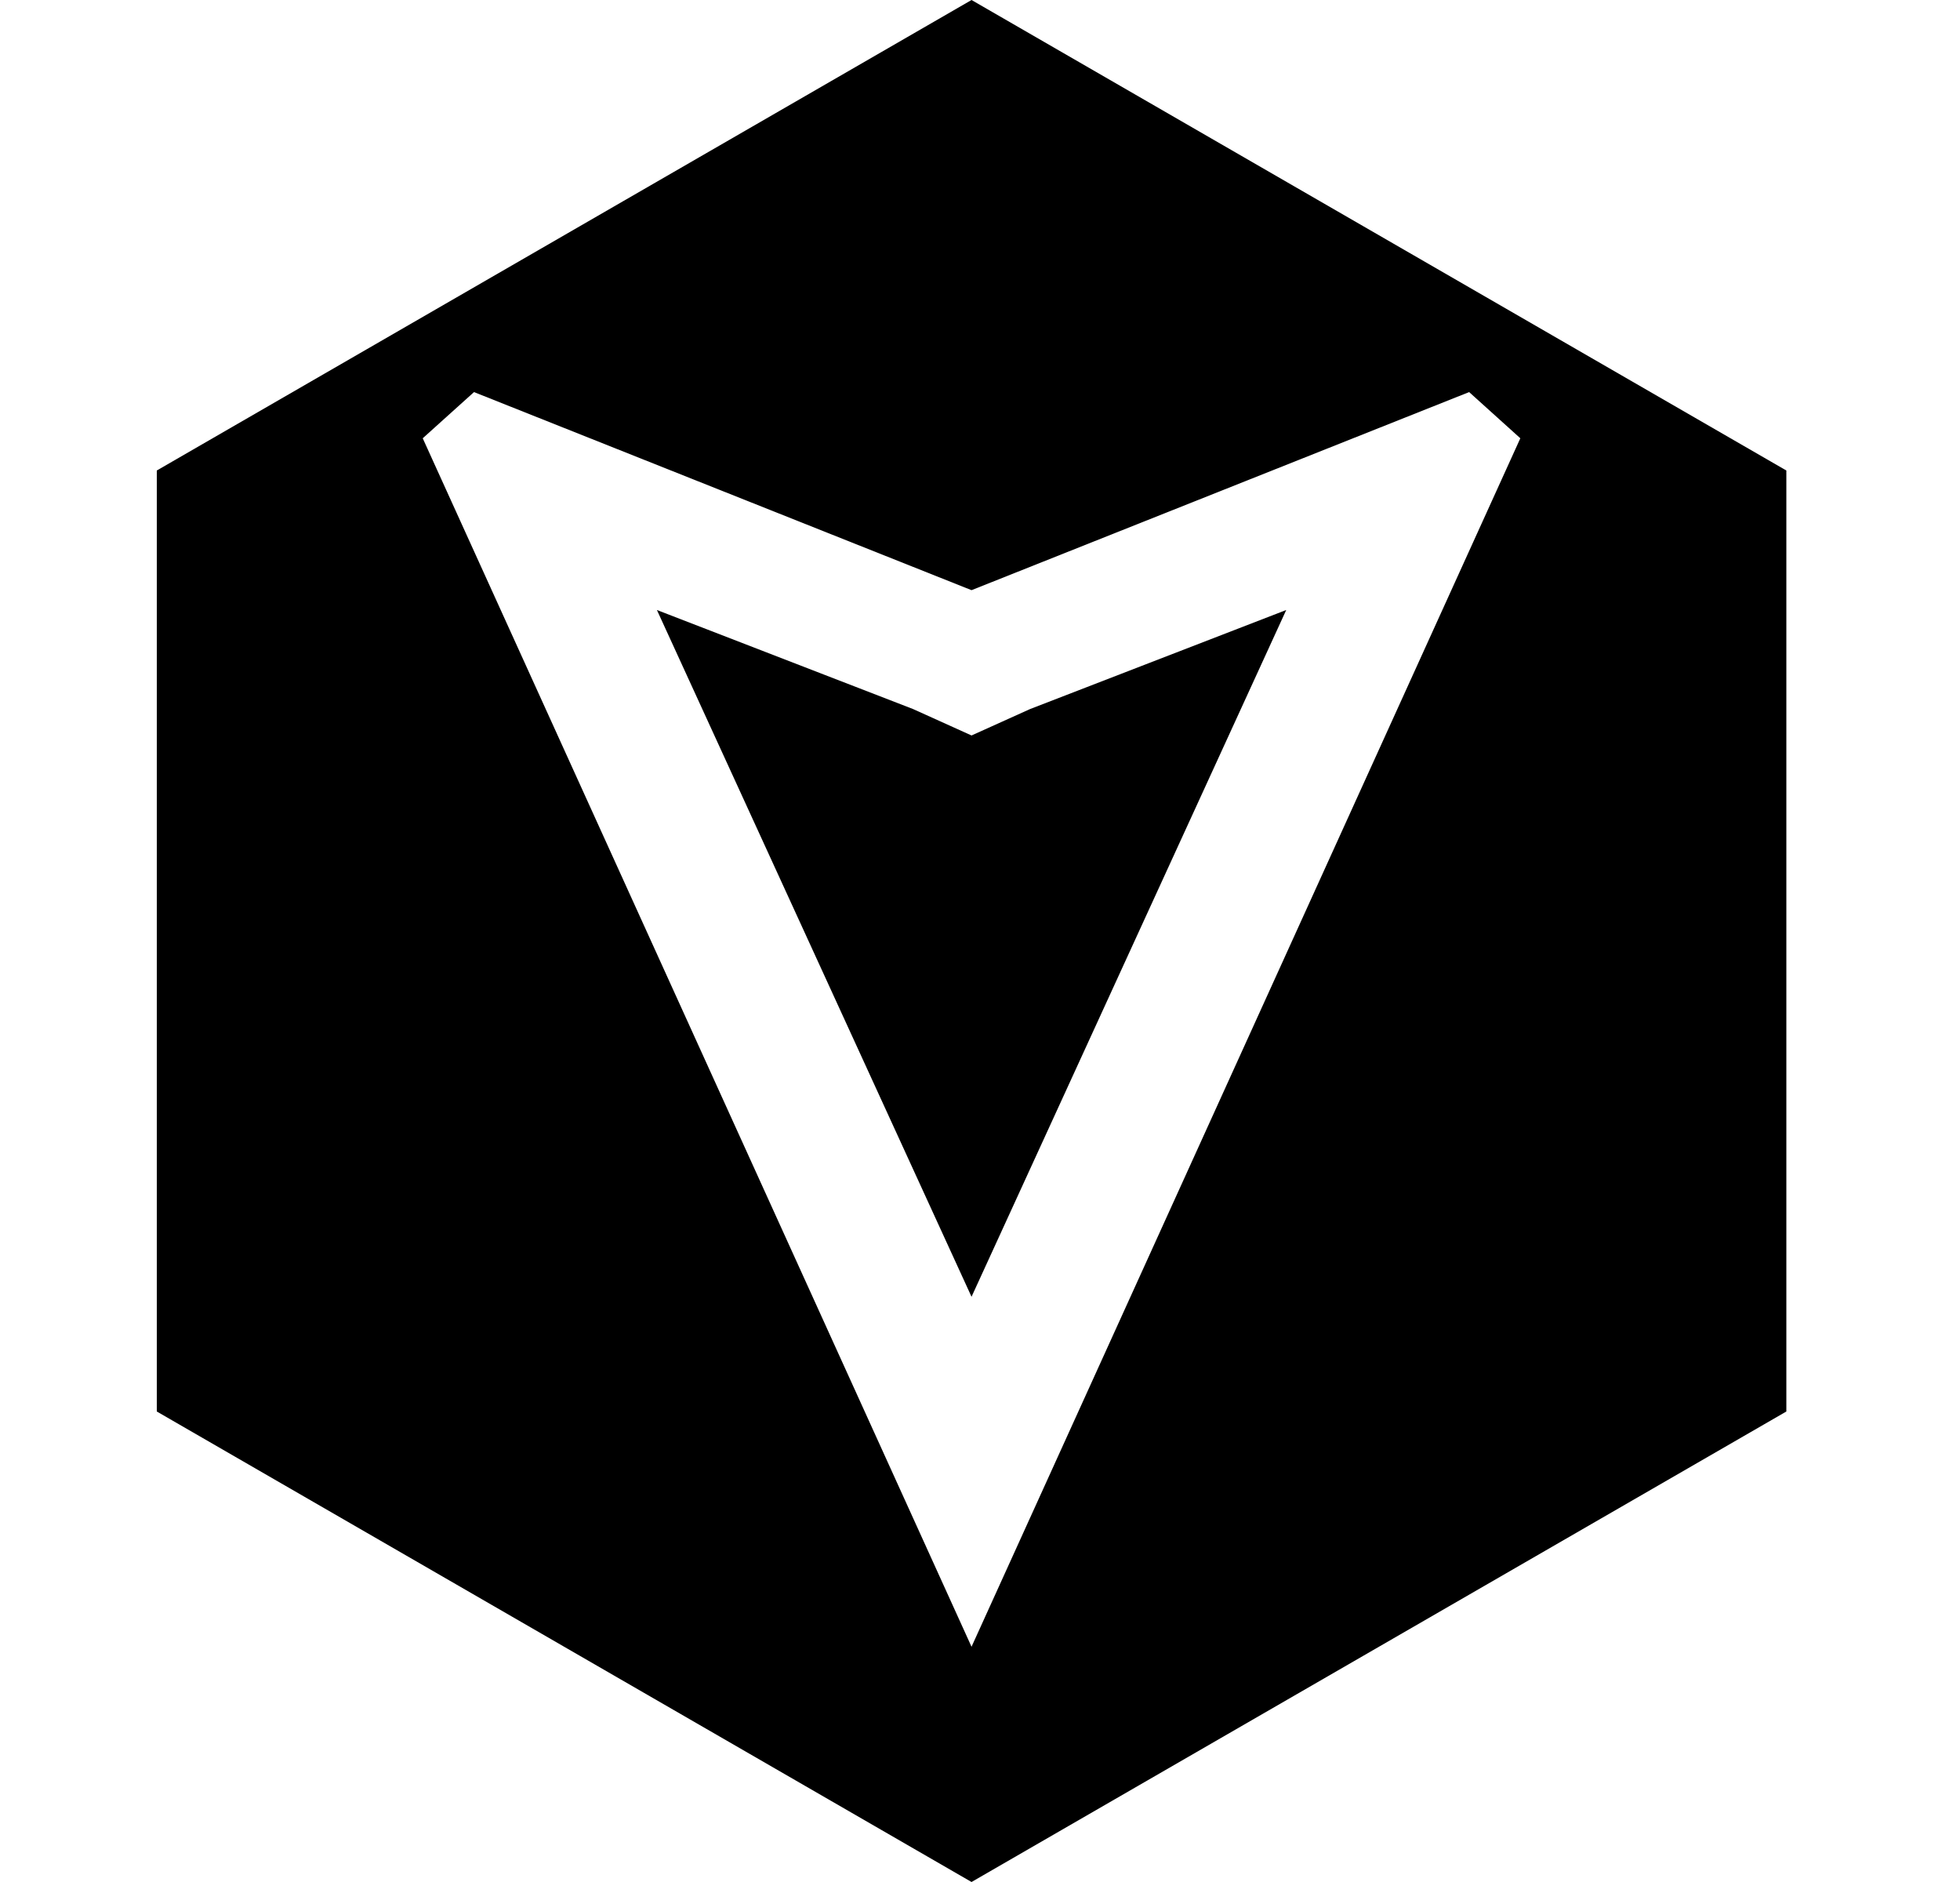
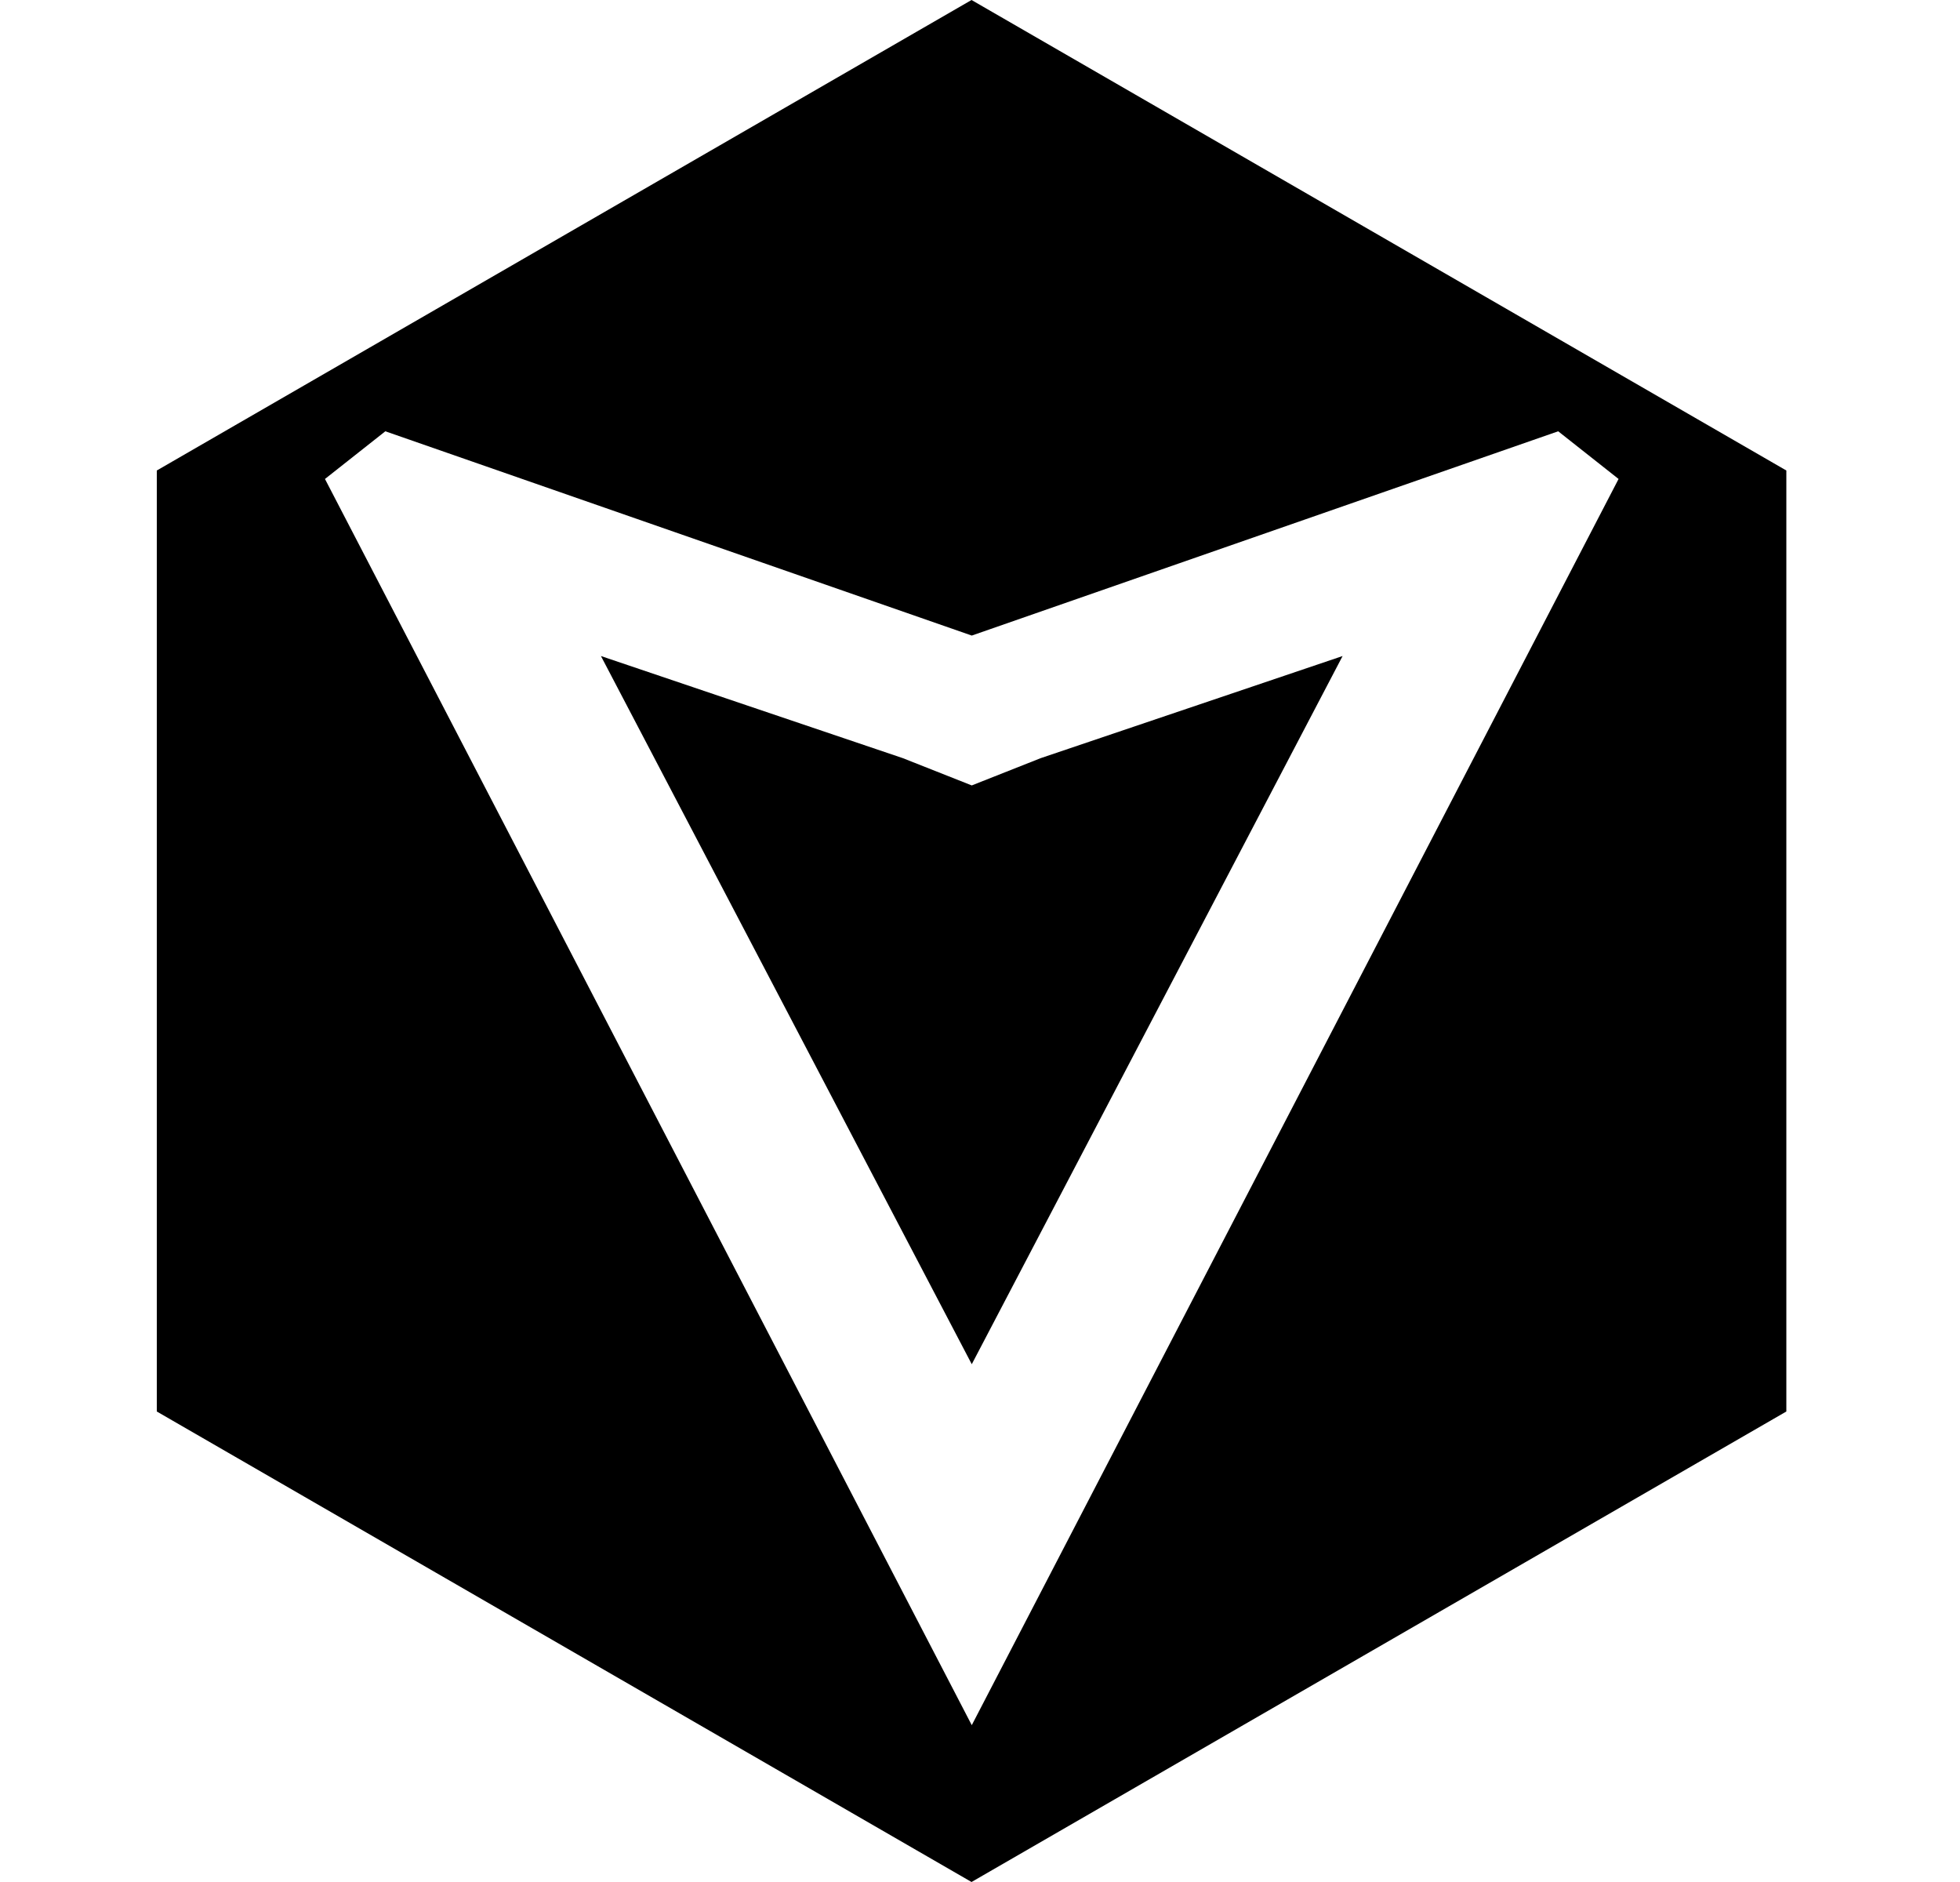
<svg xmlns="http://www.w3.org/2000/svg" width="25" height="24" viewBox="0 0 25 24" fill="none">
-   <path fill-rule="evenodd" clip-rule="evenodd" d="M22.785 6L12.392 0L2 6V18L12.392 24L22.785 18V6ZM8.379 7.779L12.392 16.537L16.406 7.779L13.139 9.042L12.392 9.379L11.646 9.042L8.379 7.779ZM19.392 5.589L12.392 21L5.392 5.589L6.046 5L12.392 7.526L18.739 5L19.392 5.589Z" fill="black" />
+   <path fill-rule="evenodd" clip-rule="evenodd" d="M22.785 6L12.392 0L2 6V18L12.392 24L22.785 18V6ZM7.665 8.366L12.395 17.397L17.125 8.366L13.275 9.668L12.395 10.016L11.515 9.668L7.665 8.366ZM20.645 6.108L12.395 22L4.145 6.108L4.915 5.5L12.395 8.105L19.875 5.5L20.645 6.108Z" fill="black" />
</svg>
